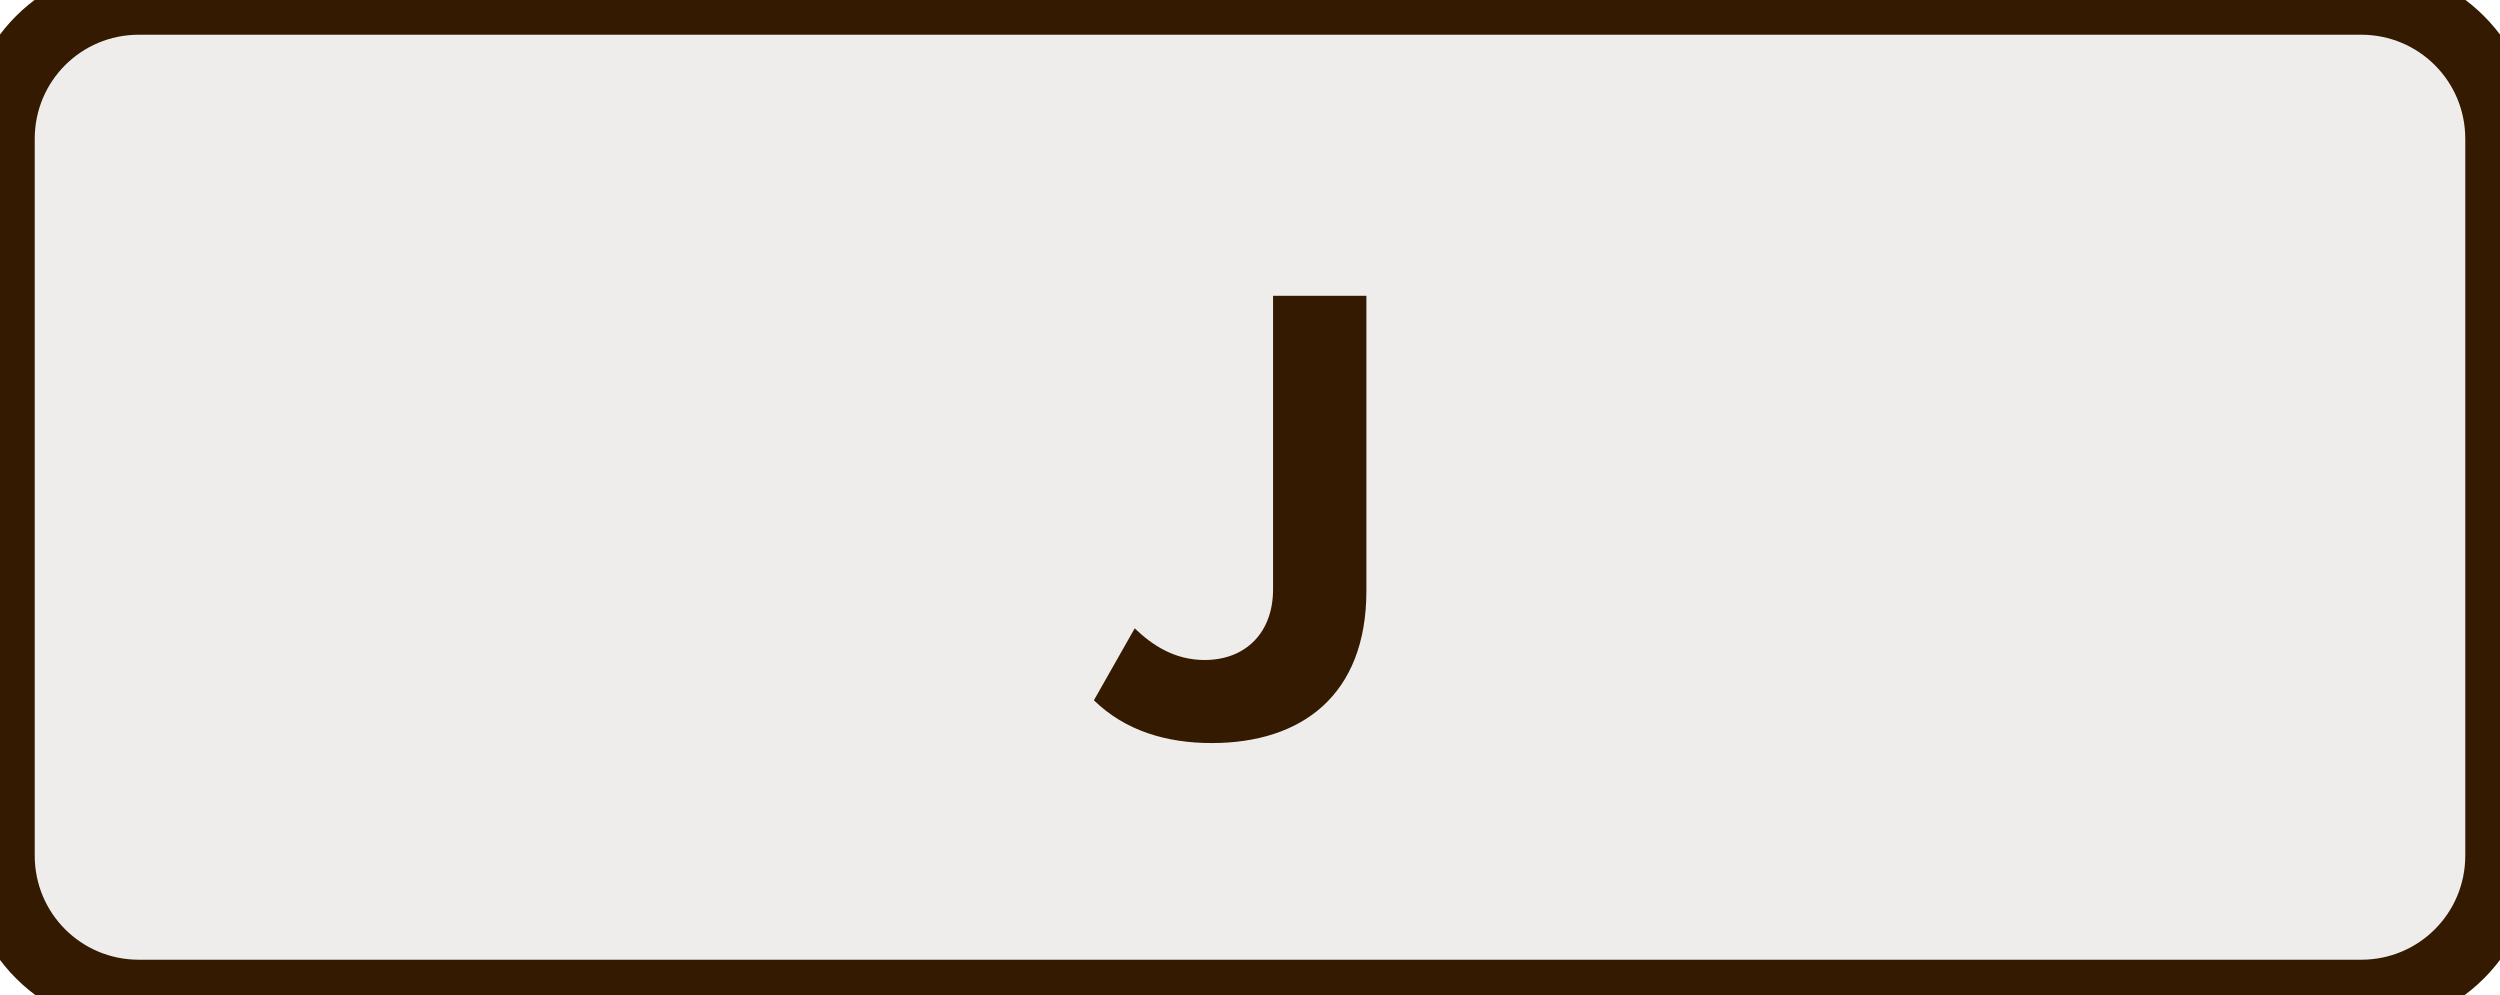
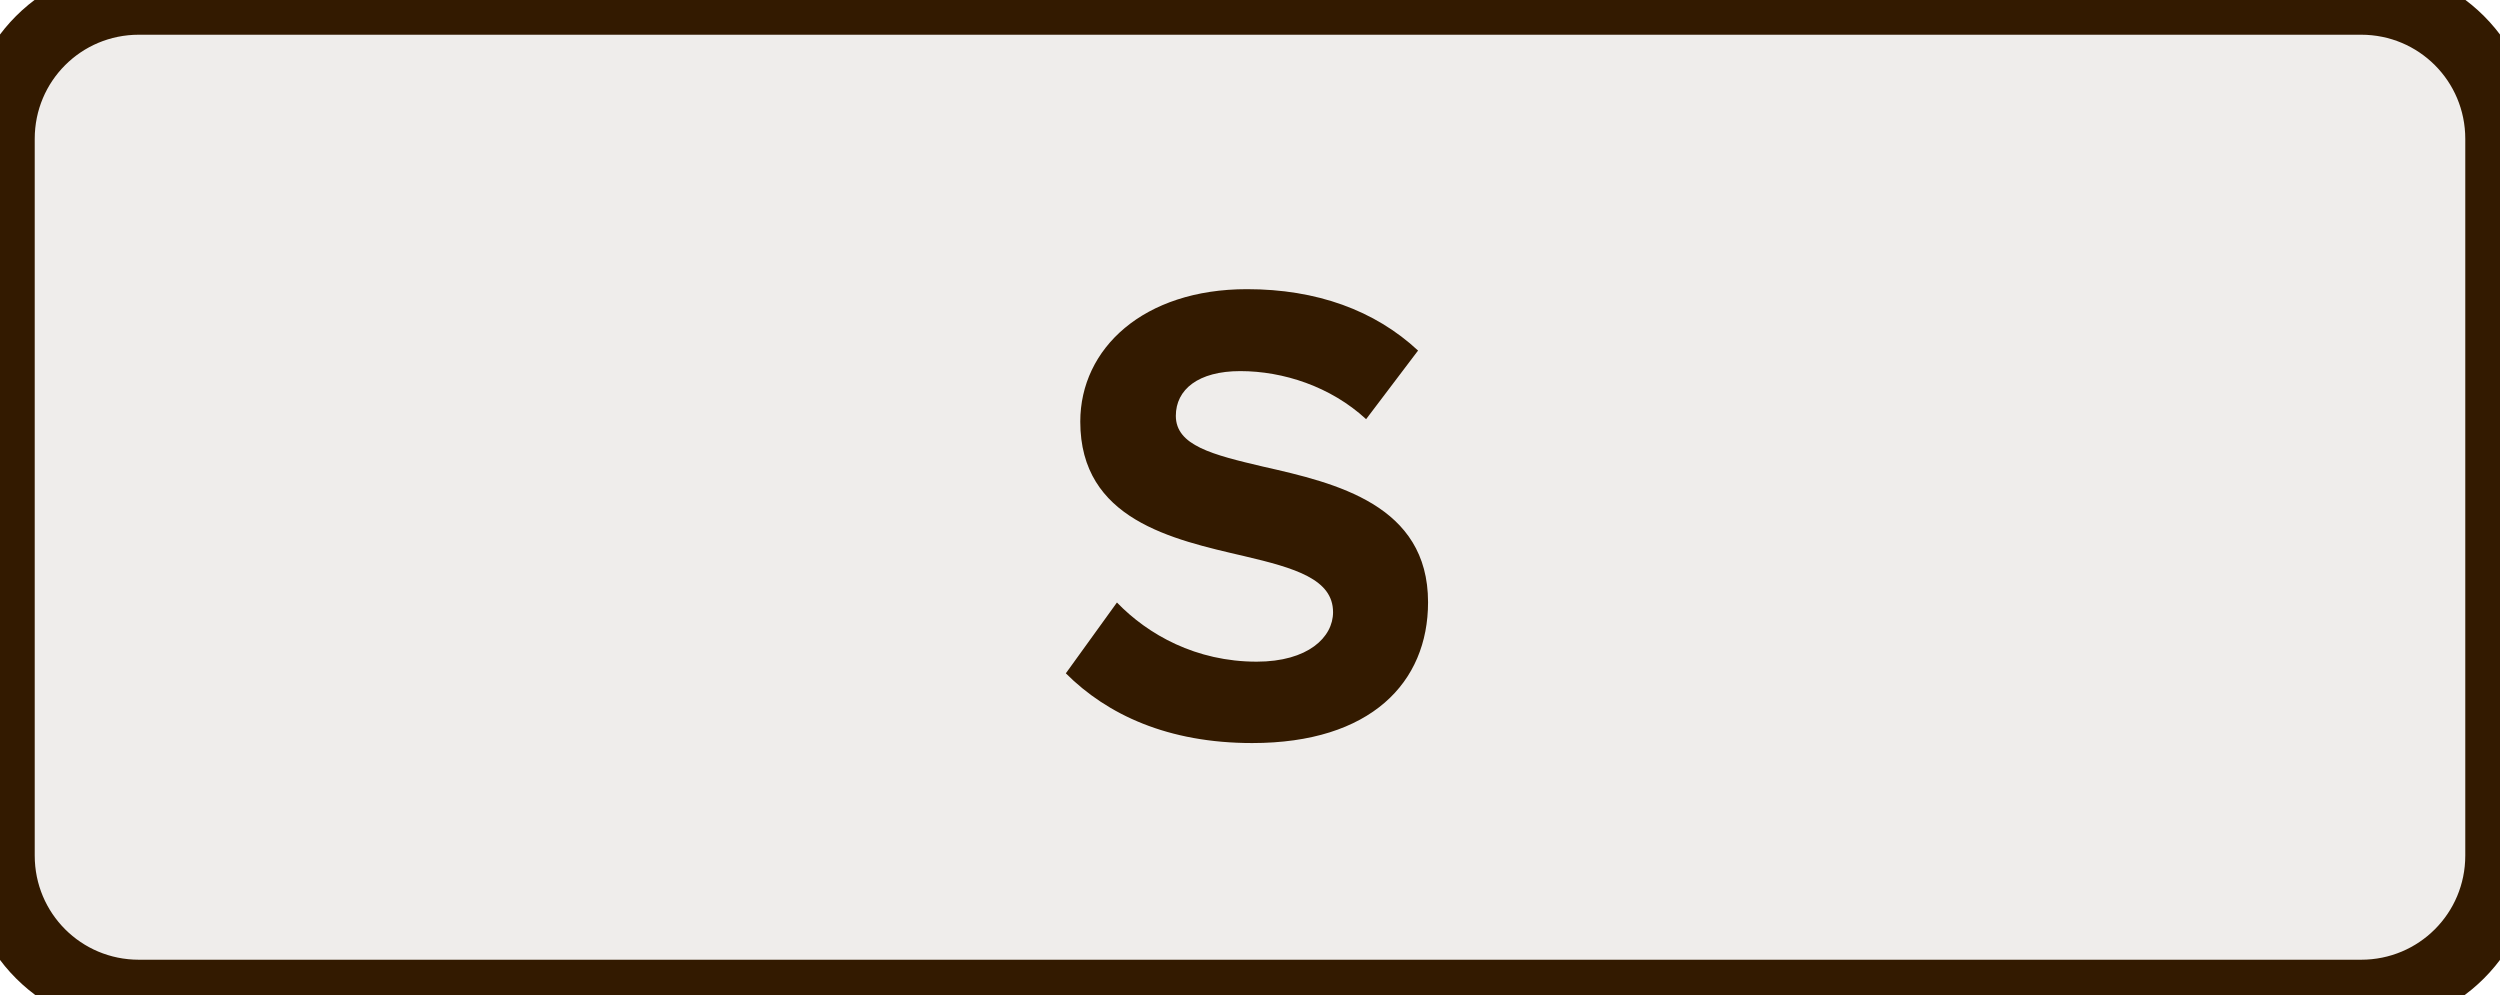
<svg xmlns="http://www.w3.org/2000/svg" id="svg8" viewBox="0 0 9.000 3.580" height="3.580mm" width="9.000mm" version="1.1">
  <defs id="defs12" />
  <g id="g6" transform="translate(4.5,1.79)">
    <path d="m -4,-1.79 h 8 c 0.277,0 0.5,0.223 0.5,0.5 v 2.58 c 0,0.277 -0.223,0.5 -0.5,0.5 h -8 c -0.277,0 -0.5,-0.223 -0.5,-0.5 v -2.58 c 0,-0.277 0.223,-0.5 0.5,-0.5 z" style="fill:#efedeb;stroke:#331a00;stroke-width:0.25" id="rect2" />
-     <g style="font-weight:bold;font-size:2.371px;font-family:'Proxima Nova';dominant-baseline:middle;text-anchor:middle;fill:#331a00" id="text4" aria-label="J">
-       <path id="path17" style="font-weight:bold;font-size:2.371px;font-family:'Proxima Nova';dominant-baseline:middle;text-anchor:middle;fill:#331a00" d="m -0.562,0.731 c 0.114,0.111 0.263,0.154 0.424,0.154 0.325,0 0.557,-0.173 0.557,-0.548 V -0.725 H 0.083 v 1.057 c 0,0.154 -0.097,0.254 -0.247,0.254 -0.109,0 -0.19,-0.055 -0.251,-0.114 z" />
+     <g style="font-weight:bold;font-size:2.371px;font-family:'Proxima Nova';dominant-baseline:middle;text-anchor:middle;fill:#331a00" id="text4" aria-label="S">
+       <path id="path17" style="font-weight:bold;font-size:2.371px;font-family:'Proxima Nova';dominant-baseline:middle;text-anchor:middle;fill:#331a00" d="m -0.663,0.634 c 0.149,0.149 0.368,0.251 0.671,0.251 0.427,0 0.633,-0.218 0.633,-0.507 0,-0.351 -0.332,-0.429 -0.593,-0.488 -0.183,-0.043 -0.315,-0.076 -0.315,-0.183 0,-0.095 0.081,-0.161 0.232,-0.161 0.154,0 0.325,0.055 0.453,0.173 l 0.187,-0.247 c -0.156,-0.145 -0.365,-0.221 -0.616,-0.221 -0.372,0 -0.6,0.213 -0.6,0.477 0,0.353 0.332,0.424 0.59,0.484 0.183,0.043 0.32,0.083 0.32,0.202 0,0.09 -0.09,0.178 -0.275,0.178 -0.218,0 -0.391,-0.097 -0.503,-0.213 z" />
    </g>
  </g>
</svg>
